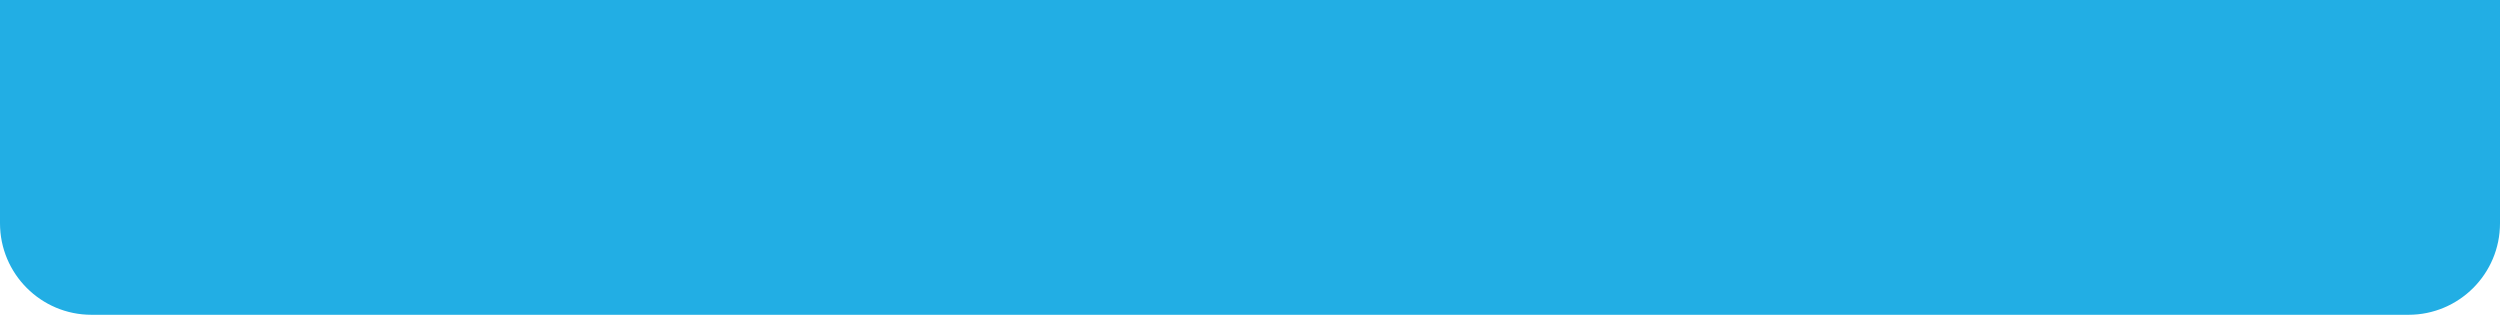
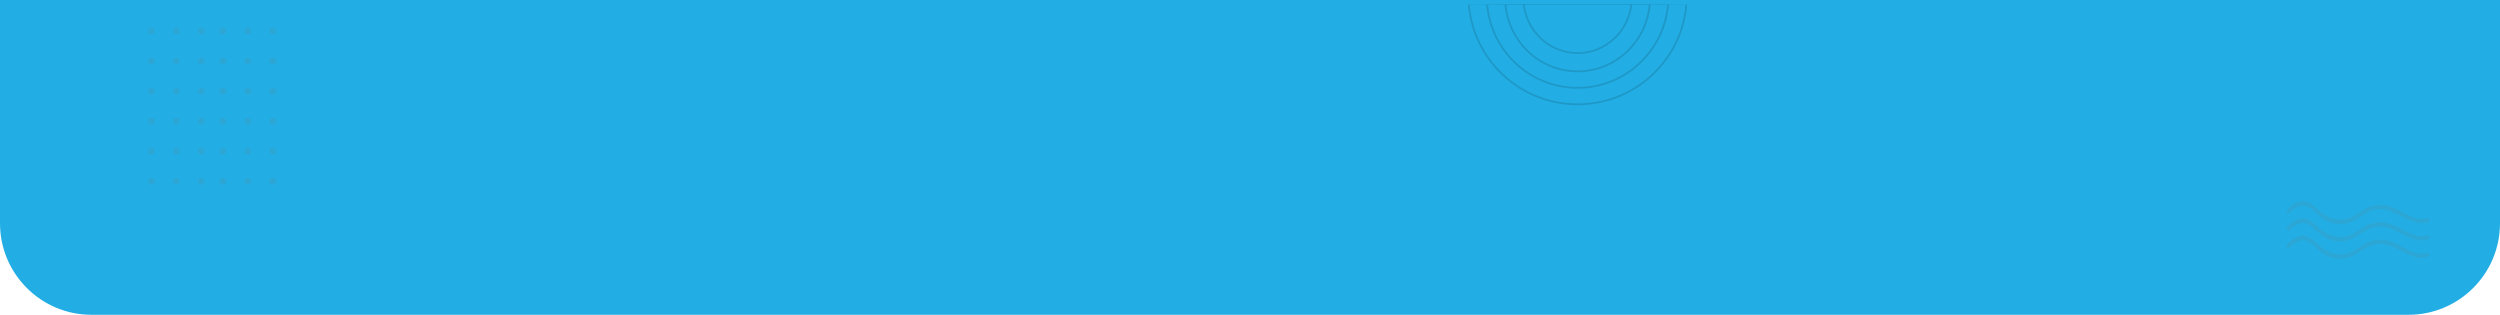
<svg xmlns="http://www.w3.org/2000/svg" width="1366" height="172" viewBox="0 0 1366 172">
-   <defs>
-     <style>.a{fill:#22aee4;}</style>
-   </defs>
-   <path class="a" d="M0,0H1366a0,0,0,0,1,0,0V122a50,50,0,0,1-50,50H50A50,50,0,0,1,0,122V0A0,0,0,0,1,0,0Z" />
+   <g id="Group_6551" data-name="Group 6551" transform="translate(0 -769)">
+     <path id="Rectangle_62" data-name="Rectangle 62" d="M0,0H1366a0,0,0,0,1,0,0V122a50,50,0,0,1-50,50H50A50,50,0,0,1,0,122V0A0,0,0,0,1,0,0Z" transform="translate(0 769)" fill="#22aee4" />
+     <g id="Group_5614" data-name="Group 5614" transform="translate(-596.447 640.856)" opacity="0.5">
+       <g id="Group_5612" data-name="Group 5612" transform="translate(716.284 143.171)">
+         <path id="Path_843" data-name="Path 843" d="M704.611,196.669a1.928,1.928,0,1,1-1.928,1.927A1.927,1.927,0,0,1,704.611,196.669Z" transform="translate(-702.683 -114.568)" fill="rgba(112,112,112,0.25)" />
+         <path id="Path_844" data-name="Path 844" d="M704.611,185.969a1.928,1.928,0,1,1-1.928,1.928A1.928,1.928,0,0,1,704.611,185.969Z" transform="translate(-702.683 -120.289)" fill="rgba(112,112,112,0.25)" />
+         <path id="Path_845" data-name="Path 845" d="M704.611,175.27a1.928,1.928,0,1,1-1.928,1.927A1.927,1.927,0,0,1,704.611,175.27Z" transform="translate(-702.683 -126.009)" fill="rgba(112,112,112,0.25)" />
+         <path id="Path_846" data-name="Path 846" d="M704.611,164.57a1.928,1.928,0,1,1-1.928,1.928A1.928,1.928,0,0,1,704.611,164.57Z" transform="translate(-702.683 -131.73)" fill="rgba(112,112,112,0.25)" />
+         <path id="Path_847" data-name="Path 847" d="M704.611,153.871a1.928,1.928,0,1,1-1.928,1.928A1.927,1.927,0,0,1,704.611,153.871Z" transform="translate(-702.683 -137.45)" fill="rgba(112,112,112,0.25)" />
+         <path id="Path_848" data-name="Path 848" d="M704.611,143.171a1.928,1.928,0,1,1-1.928,1.927A1.928,1.928,0,0,1,704.611,143.171Z" transform="translate(-702.683 -143.171)" fill="rgba(112,112,112,0.25)" />
+         <circle id="Ellipse_56" data-name="Ellipse 56" cx="1.928" cy="1.928" r="1.928" transform="translate(13.654 82.1)" fill="rgba(112,112,112,0.25)" />
+         <circle id="Ellipse_57" data-name="Ellipse 57" cx="1.928" cy="1.928" r="1.928" transform="translate(13.654 65.68)" fill="rgba(112,112,112,0.25)" />
+         <circle id="Ellipse_58" data-name="Ellipse 58" cx="1.928" cy="1.928" r="1.928" transform="translate(13.654 49.26)" fill="rgba(112,112,112,0.25)" />
+         <path id="Path_849" data-name="Path 849" d="M713.508,164.57a1.928,1.928,0,1,1-1.927,1.928A1.928,1.928,0,0,1,713.508,164.57Z" transform="translate(-697.926 -131.73)" fill="rgba(112,112,112,0.25)" />
+         <path id="Path_850" data-name="Path 850" d="M713.508,153.871a1.928,1.928,0,1,1-1.927,1.928A1.927,1.927,0,0,1,713.508,153.871Z" transform="translate(-697.926 -137.45)" fill="rgba(112,112,112,0.25)" />
+         <circle id="Ellipse_59" data-name="Ellipse 59" cx="1.928" cy="1.928" r="1.928" transform="translate(13.654 0)" fill="rgba(112,112,112,0.25)" />
+         <circle id="Ellipse_60" data-name="Ellipse 60" cx="1.928" cy="1.928" r="1.928" transform="translate(27.308 82.1)" fill="rgba(112,112,112,0.25)" />
+         <circle id="Ellipse_61" data-name="Ellipse 61" cx="1.928" cy="1.928" r="1.928" transform="translate(27.308 65.68)" fill="rgba(112,112,112,0.25)" />
+         <circle id="Ellipse_62" data-name="Ellipse 62" cx="1.928" cy="1.928" r="1.928" transform="translate(27.308 49.26)" fill="rgba(112,112,112,0.25)" />
+         <path id="Path_851" data-name="Path 851" d="M722.4,164.57a1.928,1.928,0,1,1-1.927,1.928A1.928,1.928,0,0,1,722.4,164.57Z" transform="translate(-693.169 -131.73)" fill="rgba(112,112,112,0.25)" />
+         <path id="Path_852" data-name="Path 852" d="M722.4,153.871a1.928,1.928,0,1,1-1.927,1.928A1.927,1.927,0,0,1,722.4,153.871Z" transform="translate(-693.169 -137.45)" fill="rgba(112,112,112,0.25)" />
+         <circle id="Ellipse_63" data-name="Ellipse 63" cx="1.928" cy="1.928" r="1.928" transform="translate(27.308 0)" fill="rgba(112,112,112,0.25)" />
+       </g>
+       <g id="Group_5613" data-name="Group 5613" transform="translate(677.244 143.171)">
+         <path id="Path_853" data-name="Path 853" d="M679.172,196.669a1.928,1.928,0,1,1-1.927,1.927A1.928,1.928,0,0,1,679.172,196.669Z" transform="translate(-677.244 -114.568)" fill="rgba(112,112,112,0.25)" />
+         <path id="Path_854" data-name="Path 854" d="M679.172,185.969a1.928,1.928,0,1,1-1.927,1.928A1.929,1.929,0,0,1,679.172,185.969Z" transform="translate(-677.244 -120.289)" fill="rgba(112,112,112,0.25)" />
+         <path id="Path_855" data-name="Path 855" d="M679.172,175.27a1.928,1.928,0,1,1-1.927,1.927A1.928,1.928,0,0,1,679.172,175.27Z" transform="translate(-677.244 -126.009)" fill="rgba(112,112,112,0.25)" />
+         <path id="Path_856" data-name="Path 856" d="M679.172,164.57a1.928,1.928,0,1,1-1.927,1.928A1.929,1.929,0,0,1,679.172,164.57Z" transform="translate(-677.244 -131.73)" fill="rgba(112,112,112,0.25)" />
+         <path id="Path_857" data-name="Path 857" d="M679.172,153.871a1.928,1.928,0,1,1-1.927,1.928A1.928,1.928,0,0,1,679.172,153.871Z" transform="translate(-677.244 -137.45)" fill="rgba(112,112,112,0.25)" />
+         <path id="Path_858" data-name="Path 858" d="M679.172,143.171a1.928,1.928,0,1,1-1.927,1.927A1.929,1.929,0,0,1,679.172,143.171Z" transform="translate(-677.244 -143.171)" fill="rgba(112,112,112,0.25)" />
+         <circle id="Ellipse_64" data-name="Ellipse 64" cx="1.928" cy="1.928" r="1.928" transform="translate(13.653 82.1)" fill="rgba(112,112,112,0.25)" />
+         <circle id="Ellipse_65" data-name="Ellipse 65" cx="1.928" cy="1.928" r="1.928" transform="translate(13.653 65.68)" fill="rgba(112,112,112,0.25)" />
+         <circle id="Ellipse_66" data-name="Ellipse 66" cx="1.928" cy="1.928" r="1.928" transform="translate(13.653 49.26)" fill="rgba(112,112,112,0.25)" />
+         <path id="Path_859" data-name="Path 859" d="M688.068,164.57a1.928,1.928,0,1,1-1.927,1.928A1.929,1.929,0,0,1,688.068,164.57Z" transform="translate(-672.487 -131.73)" fill="rgba(112,112,112,0.25)" />
+         <path id="Path_860" data-name="Path 860" d="M688.068,153.871a1.928,1.928,0,1,1-1.927,1.928A1.928,1.928,0,0,1,688.068,153.871Z" transform="translate(-672.487 -137.45)" fill="rgba(112,112,112,0.25)" />
+         <circle id="Ellipse_67" data-name="Ellipse 67" cx="1.928" cy="1.928" r="1.928" transform="translate(13.653 0)" fill="rgba(112,112,112,0.25)" />
+         <circle id="Ellipse_68" data-name="Ellipse 68" cx="1.928" cy="1.928" r="1.928" transform="translate(27.307 82.1)" fill="rgba(112,112,112,0.25)" />
+         <circle id="Ellipse_69" data-name="Ellipse 69" cx="1.928" cy="1.928" r="1.928" transform="translate(27.307 65.68)" fill="rgba(112,112,112,0.25)" />
+         <circle id="Ellipse_70" data-name="Ellipse 70" cx="1.928" cy="1.928" r="1.928" transform="translate(27.307 49.26)" fill="rgba(112,112,112,0.25)" />
+         <path id="Path_861" data-name="Path 861" d="M696.966,164.57a1.928,1.928,0,1,1-1.927,1.928A1.929,1.929,0,0,1,696.966,164.57Z" transform="translate(-667.731 -131.73)" fill="rgba(112,112,112,0.25)" />
+         <path id="Path_862" data-name="Path 862" d="M696.966,153.871a1.928,1.928,0,1,1-1.927,1.928A1.928,1.928,0,0,1,696.966,153.871Z" transform="translate(-667.731 -137.45)" fill="rgba(112,112,112,0.25)" />
+         <circle id="Ellipse_71" data-name="Ellipse 71" cx="1.928" cy="1.928" r="1.928" transform="translate(27.307 0)" fill="rgba(112,112,112,0.25)" />
+       </g>
+     </g>
+     <g id="Group_5616" data-name="Group 5616" transform="translate(640.982 644.829)" opacity="0.5">
+       <path id="Path_865" data-name="Path 865" d="M685.364,262.157c-7.688,2.527-14.445-4.843-21.774-6.586a17.443,17.443,0,0,0-9.133.286c-3.476,1.047-6.318,3.651-9.585,5.434-6.769,3.693-13.621,1.6-19.543-3.826-2.286-2.093-4.658-4.209-7.449-4.45-3.323-.287-6.415,1.914-9.074,4.516-.9.88-.046,2.984.863,2.094,3.352-3.279,7.187-5.553,11.172-3.065,2.822,1.761,5.16,4.751,8,6.5a16.226,16.226,0,0,0,17.171.179c3.245-1.926,6.161-4.38,9.681-5.256a17.131,17.131,0,0,1,11.288,1.282c6.207,2.772,12.148,7.434,18.84,5.233C686.89,264.144,686.437,261.8,685.364,262.157Z" fill="rgba(112,112,112,0.25)" />
+       <path id="Path_866" data-name="Path 866" d="M685.364,252.657c-7.688,2.528-14.445-4.842-21.774-6.586a17.453,17.453,0,0,0-9.133.287c-3.476,1.047-6.318,3.651-9.585,5.433-6.769,3.694-13.621,1.6-19.543-3.825-2.286-2.093-4.658-4.209-7.449-4.45-3.323-.288-6.415,1.914-9.074,4.515-.9.881-.046,2.984.863,2.1,3.352-3.28,7.187-5.553,11.172-3.066,2.822,1.761,5.16,4.752,8,6.5a16.226,16.226,0,0,0,17.171.178c3.245-1.925,6.161-4.38,9.681-5.255a17.137,17.137,0,0,1,11.288,1.281c6.207,2.773,12.148,7.434,18.84,5.234C686.89,254.644,686.437,252.3,685.364,252.657Z" fill="rgba(112,112,112,0.25)" />
+       <path id="Path_867" data-name="Path 867" d="M685.364,243.158c-7.688,2.528-14.445-4.842-21.774-6.586a17.453,17.453,0,0,0-9.133.286c-3.476,1.047-6.318,3.651-9.585,5.434-6.769,3.693-13.621,1.6-19.543-3.826-2.286-2.093-4.658-4.209-7.449-4.45-3.323-.287-6.415,1.914-9.074,4.516-.9.88-.046,2.984.863,2.1,3.352-3.28,7.187-5.554,11.172-3.066,2.822,1.761,5.16,4.751,8,6.5a16.228,16.228,0,0,0,17.171.178c3.245-1.925,6.161-4.38,9.681-5.255a17.124,17.124,0,0,1,11.288,1.281c6.207,2.772,12.148,7.434,18.84,5.233C686.89,245.145,686.437,242.8,685.364,243.158Z" fill="rgba(112,112,112,0.25)" />
+     </g>
+     <g id="Group_6550" data-name="Group 6550" transform="translate(802 770)" opacity="0.5">
+       <g id="Subtraction_1" data-name="Subtraction 1" transform="translate(0 0.499)" fill="none">
+         <path d="M120,0H0A59.7,59.7,0,0,0,18.826,39.728,59.972,59.972,0,0,0,60,56a59.972,59.972,0,0,0,41.174-16.273A59.7,59.7,0,0,0,120,0Z" stroke="none" />
+         <path d="M 1.078 1.001 C 2.299 15.512 8.818 28.971 19.51 38.998 C 30.513 49.318 44.892 55.001 60 55.001 C 75.108 55.001 89.487 49.318 100.49 38.998 C 111.183 28.97 117.702 15.51 118.922 1.001 L 1.078 1.001 M 120 -3.814697265625e-06 L 120 0.001 C 118.999 15.172 112.313 29.281 101.174 39.728 C 89.986 50.222 75.363 56.001 60 56.001 C 44.637 56.001 30.015 50.222 18.826 39.728 C 7.688 29.281 1.001 15.173 -7.62939453125e-06 0.001 L 120 0.001 L 120 -3.814697265625e-06 Z" stroke="none" fill="rgba(0,0,0,0.25)" />
+       </g>
+       <g id="Subtraction_2" data-name="Subtraction 2" transform="translate(10 0.5)" fill="none">
+         <path d="M100,0H0A50.25,50.25,0,0,0,15.688,33.342,49.784,49.784,0,0,0,50,47,49.785,49.785,0,0,0,84.312,33.342,50.25,50.25,0,0,0,100,0Z" stroke="none" />
+         <path d="M 1.079 1 C 2.13 13.074 7.536 24.266 16.375 32.615 C 25.512 41.246 37.454 46 50 46 C 62.546 46 74.487 41.246 83.625 32.615 C 92.464 24.266 97.87 13.074 98.921 1 L 1.079 1 M 0 0 L 100 0 C 99.166 12.733 93.594 24.574 84.312 33.342 C 74.988 42.149 62.802 47 50 47 C 37.197 47 25.012 42.149 15.688 33.342 C 6.406 24.574 0.835 12.734 0 0 Z" stroke="none" fill="rgba(0,0,0,0.25)" />
+       </g>
+       <g id="Subtraction_3" data-name="Subtraction 3" transform="translate(20 0.5)" fill="none">
+         <path d="M80,0H0A40.807,40.807,0,0,0,12.55,26.957,39.6,39.6,0,0,0,40,38a39.6,39.6,0,0,0,27.45-11.043A40.807,40.807,0,0,0,80,0Z" stroke="none" />
+         <path d="M 1.081 1 C 1.961 10.638 6.254 19.564 13.241 26.234 C 20.513 33.177 30.016 37 40 37 C 49.983 37 59.486 33.177 66.759 26.234 C 73.746 19.563 78.039 10.638 78.919 1 L 1.081 1 M 0 0 L 80 0 C 79.332 10.295 74.875 19.868 67.449 26.957 C 59.99 34.078 50.242 38 40 38 C 29.758 38 20.009 34.078 12.55 26.957 C 5.125 19.869 0.668 10.295 0 0 Z" stroke="none" fill="rgba(0,0,0,0.25)" />
+       </g>
+       <g id="Subtraction_4" data-name="Subtraction 4" transform="translate(30 0)" fill="none">
+         <path d="M60,0H0A30.605,30.605,0,0,0,9.413,20.218,29.7,29.7,0,0,0,30,28.5a29.7,29.7,0,0,0,20.587-8.282A30.605,30.605,0,0,0,60,0Z" stroke="none" />
+         <path d="M 1.086 1 C 1.796 8.064 4.973 14.597 10.103 19.495 C 15.511 24.657 22.577 27.5 30 27.5 C 37.423 27.5 44.489 24.657 49.896 19.495 C 55.027 14.597 58.204 8.064 58.914 1 L 1.086 1 M -3.814697265625e-06 1.9073486328125e-06 L 60 1.9073486328125e-06 C 59.499 7.721 56.156 14.901 50.587 20.218 C 44.992 25.559 37.681 28.5 30 28.5 C 22.318 28.5 15.007 25.559 9.413 20.218 C 3.844 14.901 0.501 7.722 -3.814697265625e-06 1.9073486328125e-06 Z" stroke="none" fill="rgba(0,0,0,0.25)" />
+       </g>
+     </g>
+     <line id="Line_7" data-name="Line 7" x2="120" transform="translate(802 770.5)" fill="none" stroke="#22aee4" stroke-width="2" />
+   </g>
</svg>
